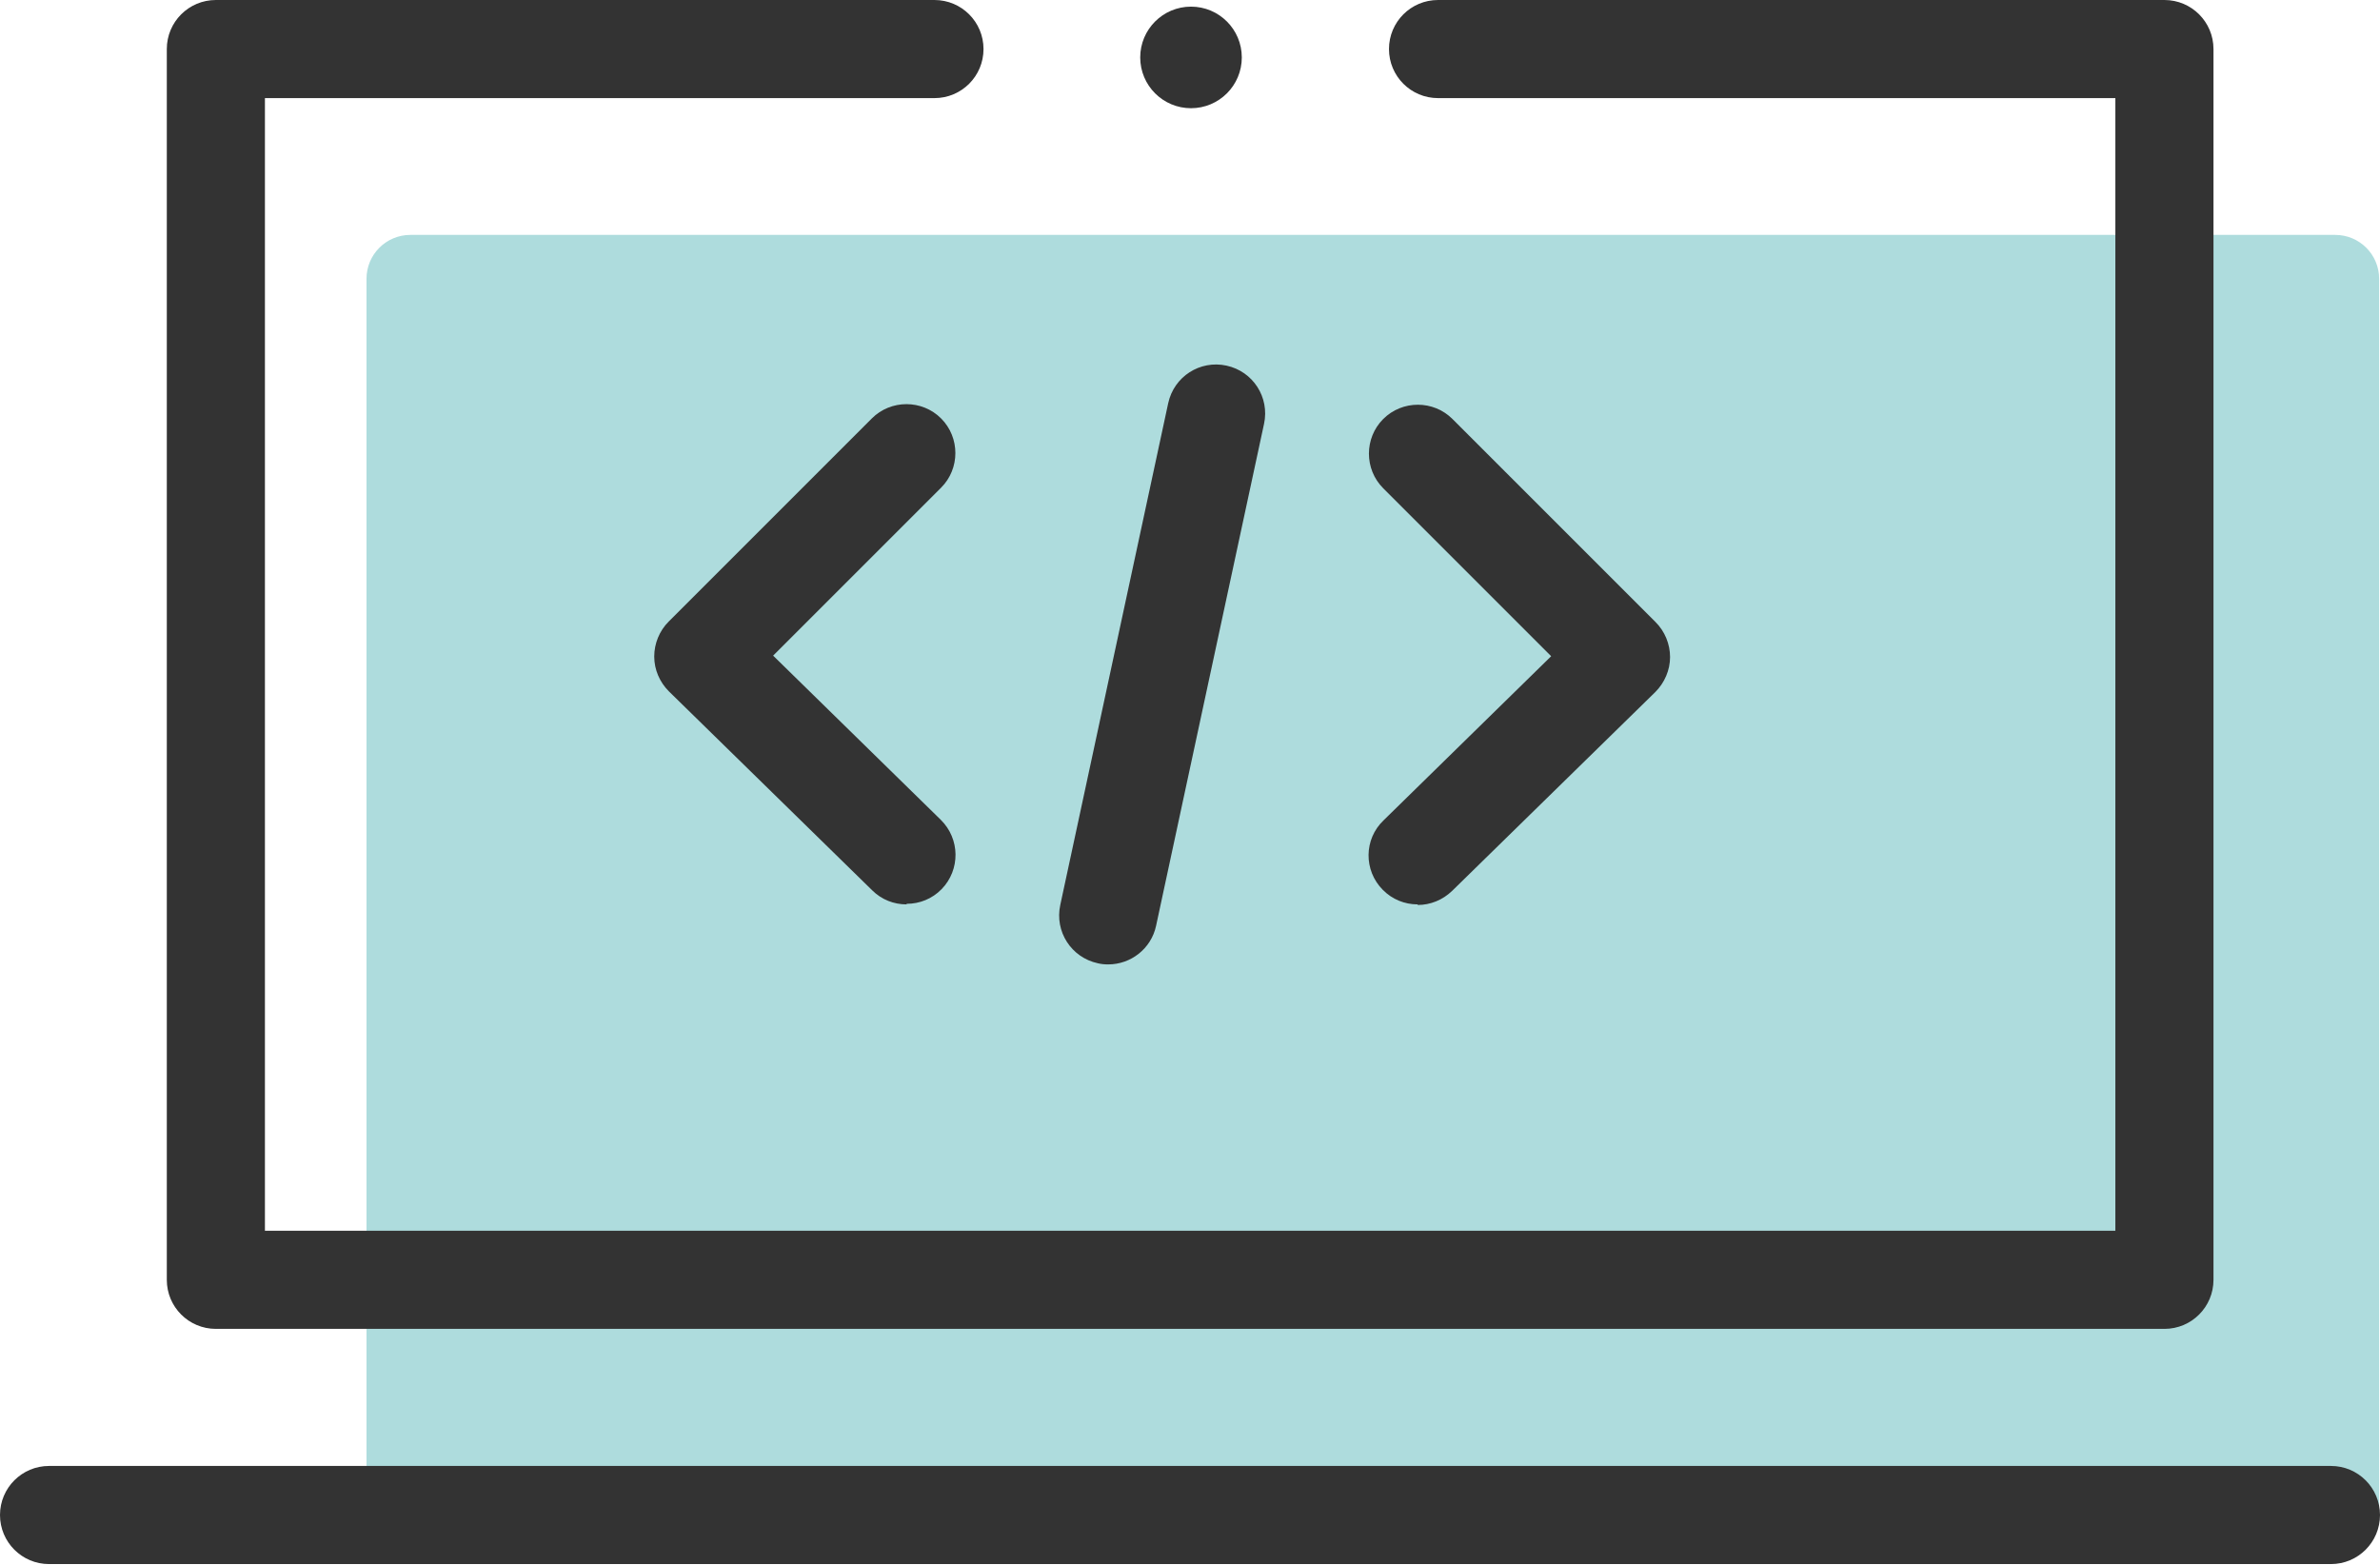
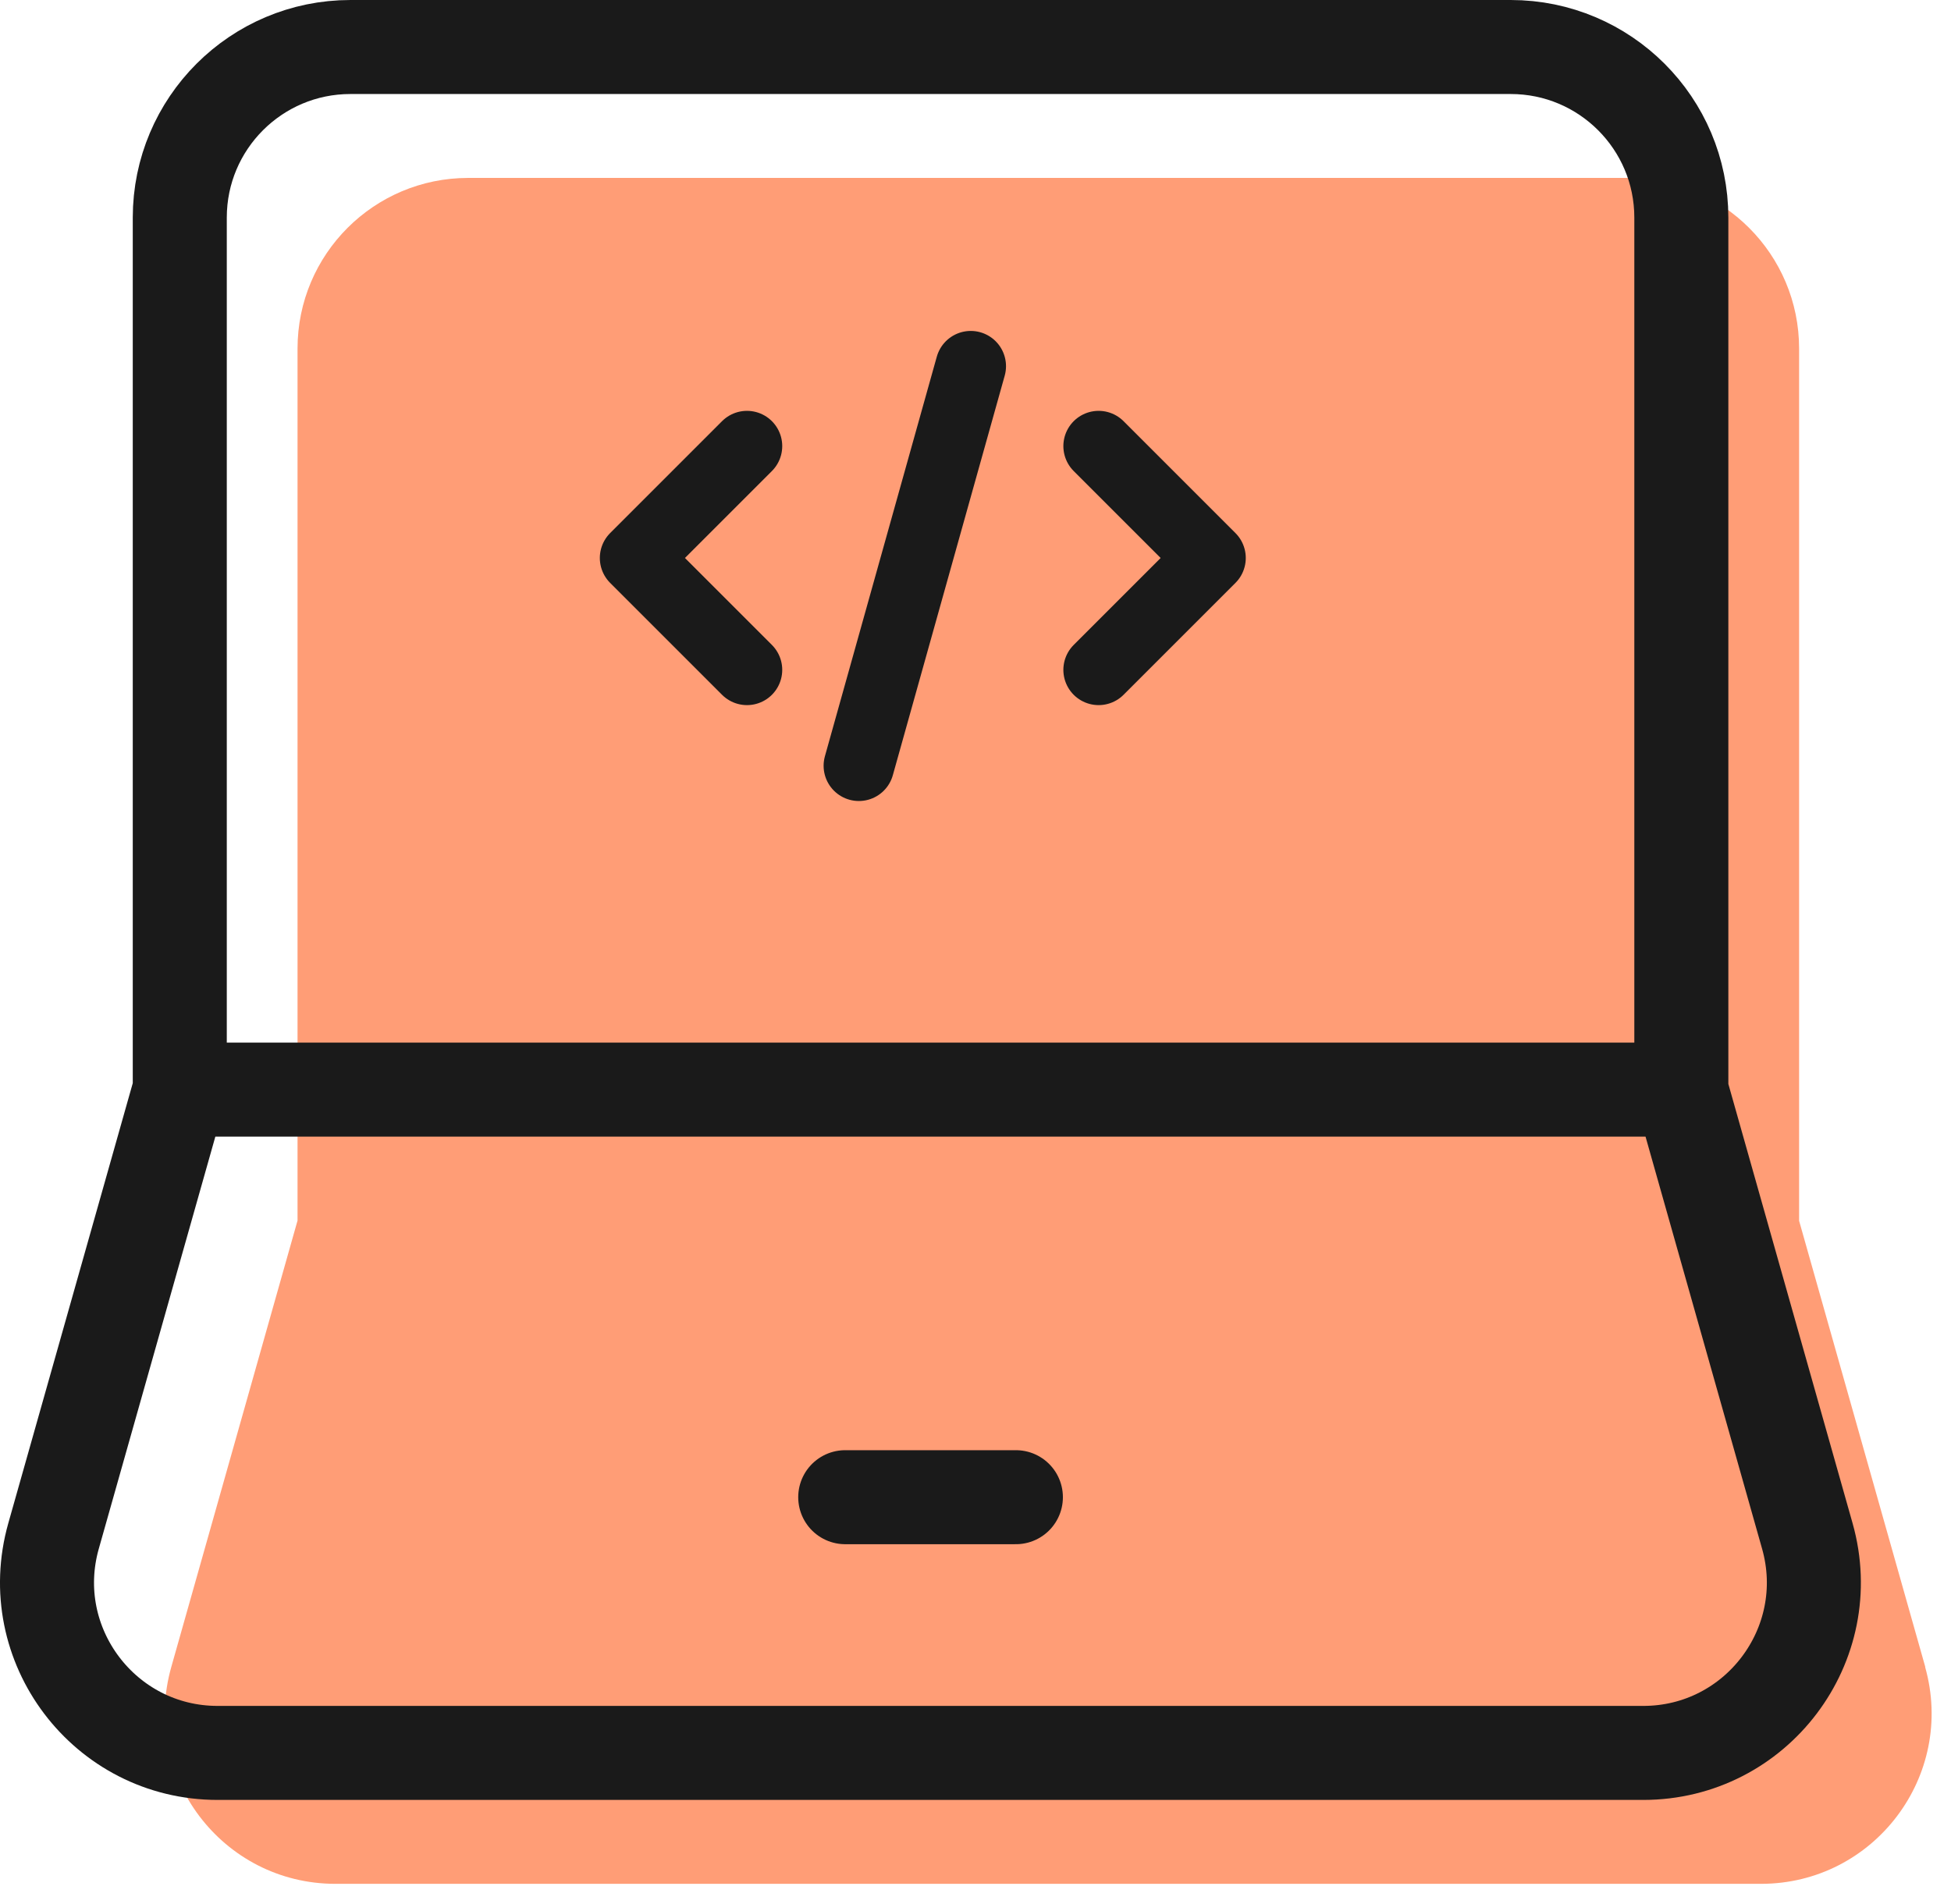
- <svg xmlns="http://www.w3.org/2000/svg" id="Layer_2" viewBox="0 0 82.47 54.2">
-   <defs>
-     <style>.cls-1{fill:#333;}.cls-2{fill:#aedcdd;}</style>
-   </defs>
-   <g id="Layer_1-2">
-     <rect class="cls-2" x="12.7" y="8.14" width="69.74" height="45.58" rx="1.52" ry="1.52" />
-     <path class="cls-1" d="m80.77,54.2H1.7c-.94,0-1.7-.76-1.7-1.7s.76-1.7,1.7-1.7h79.07c.94,0,1.7.76,1.7,1.7s-.76,1.7-1.7,1.7Z" />
-     <path class="cls-1" d="m31.41,31.34c-.43,0-.86-.16-1.19-.49l-7.04-6.89c-.32-.32-.51-.75-.51-1.21,0-.45.18-.89.5-1.21l7.04-7.04c.66-.66,1.74-.66,2.4,0,.66.66.66,1.74,0,2.4l-5.82,5.82,5.81,5.69c.67.66.68,1.73.03,2.4-.33.34-.77.51-1.21.51Z" />
-     <path class="cls-1" d="m49.12,31.34c-.44,0-.88-.17-1.21-.51-.66-.67-.65-1.75.03-2.4l5.81-5.69-5.82-5.82c-.66-.66-.66-1.74,0-2.4.66-.66,1.74-.66,2.4,0l7.04,7.04c.32.32.5.76.5,1.21,0,.45-.19.89-.51,1.21l-7.04,6.89c-.33.32-.76.49-1.19.49Z" />
-     <path class="cls-1" d="m38.4,33.42c-.12,0-.24-.01-.36-.04-.92-.2-1.5-1.1-1.3-2.02l3.74-17.39c.2-.92,1.1-1.5,2.02-1.3.92.2,1.5,1.1,1.3,2.02l-3.74,17.39c-.17.8-.88,1.34-1.66,1.34Z" />
-     <path class="cls-1" d="m75,46.05H7.48c-.94,0-1.7-.76-1.7-1.7V1.7c0-.94.76-1.7,1.7-1.7h24.9c.94,0,1.7.76,1.7,1.7s-.76,1.7-1.7,1.7H9.18v39.25h64.12V3.4h-23.47c-.94,0-1.7-.76-1.7-1.7s.76-1.7,1.7-1.7h25.17c.94,0,1.7.76,1.7,1.7v42.65c0,.94-.76,1.7-1.7,1.7Z" />
-     <circle class="cls-1" cx="41.27" cy="1.99" r="1.76" />
-   </g>
+ <svg xmlns="http://www.w3.org/2000/svg" width="83" height="81" viewBox="0 0 83 81" fill="none">
+   <path d="M81.908 70.93L76.538 51.94V14.83C76.538 10.82 73.288 7.57 69.278 7.57H19.918C15.908 7.57 12.658 10.82 12.658 14.83V51.93L7.288 70.92C5.978 75.55 9.458 80.15 14.268 80.15H74.918C79.728 80.15 83.208 75.55 81.898 70.92L81.908 70.93Z" fill="#FF9D76" />
+   <path d="M7.648 46.36V9.26C7.648 5.25 10.898 2 14.908 2H64.268C68.278 2 71.528 5.25 71.528 9.26V46.36M7.648 46.36H71.518L76.888 65.35C78.198 69.98 74.718 74.58 69.908 74.58H9.258C4.448 74.58 0.968 69.98 2.278 65.35L7.648 46.36Z" stroke="#1A1A1A" stroke-width="4" stroke-miterlimit="6.67" />
+   <path d="M35.958 63.7H43.218" stroke="#1A1A1A" stroke-width="4" stroke-linecap="round" stroke-linejoin="round" />
+   <path d="M41.298 15.58L36.538 32.58" stroke="#1A1A1A" stroke-width="3" stroke-linecap="round" stroke-linejoin="round" />
+   <path d="M31.778 18.98L27.018 23.74L31.778 28.5" stroke="#1A1A1A" stroke-width="3" stroke-linecap="round" stroke-linejoin="round" />
+   <path d="M46.738 18.98L51.498 23.74L46.738 28.5" stroke="#1A1A1A" stroke-width="3" stroke-linecap="round" stroke-linejoin="round" />
</svg>
